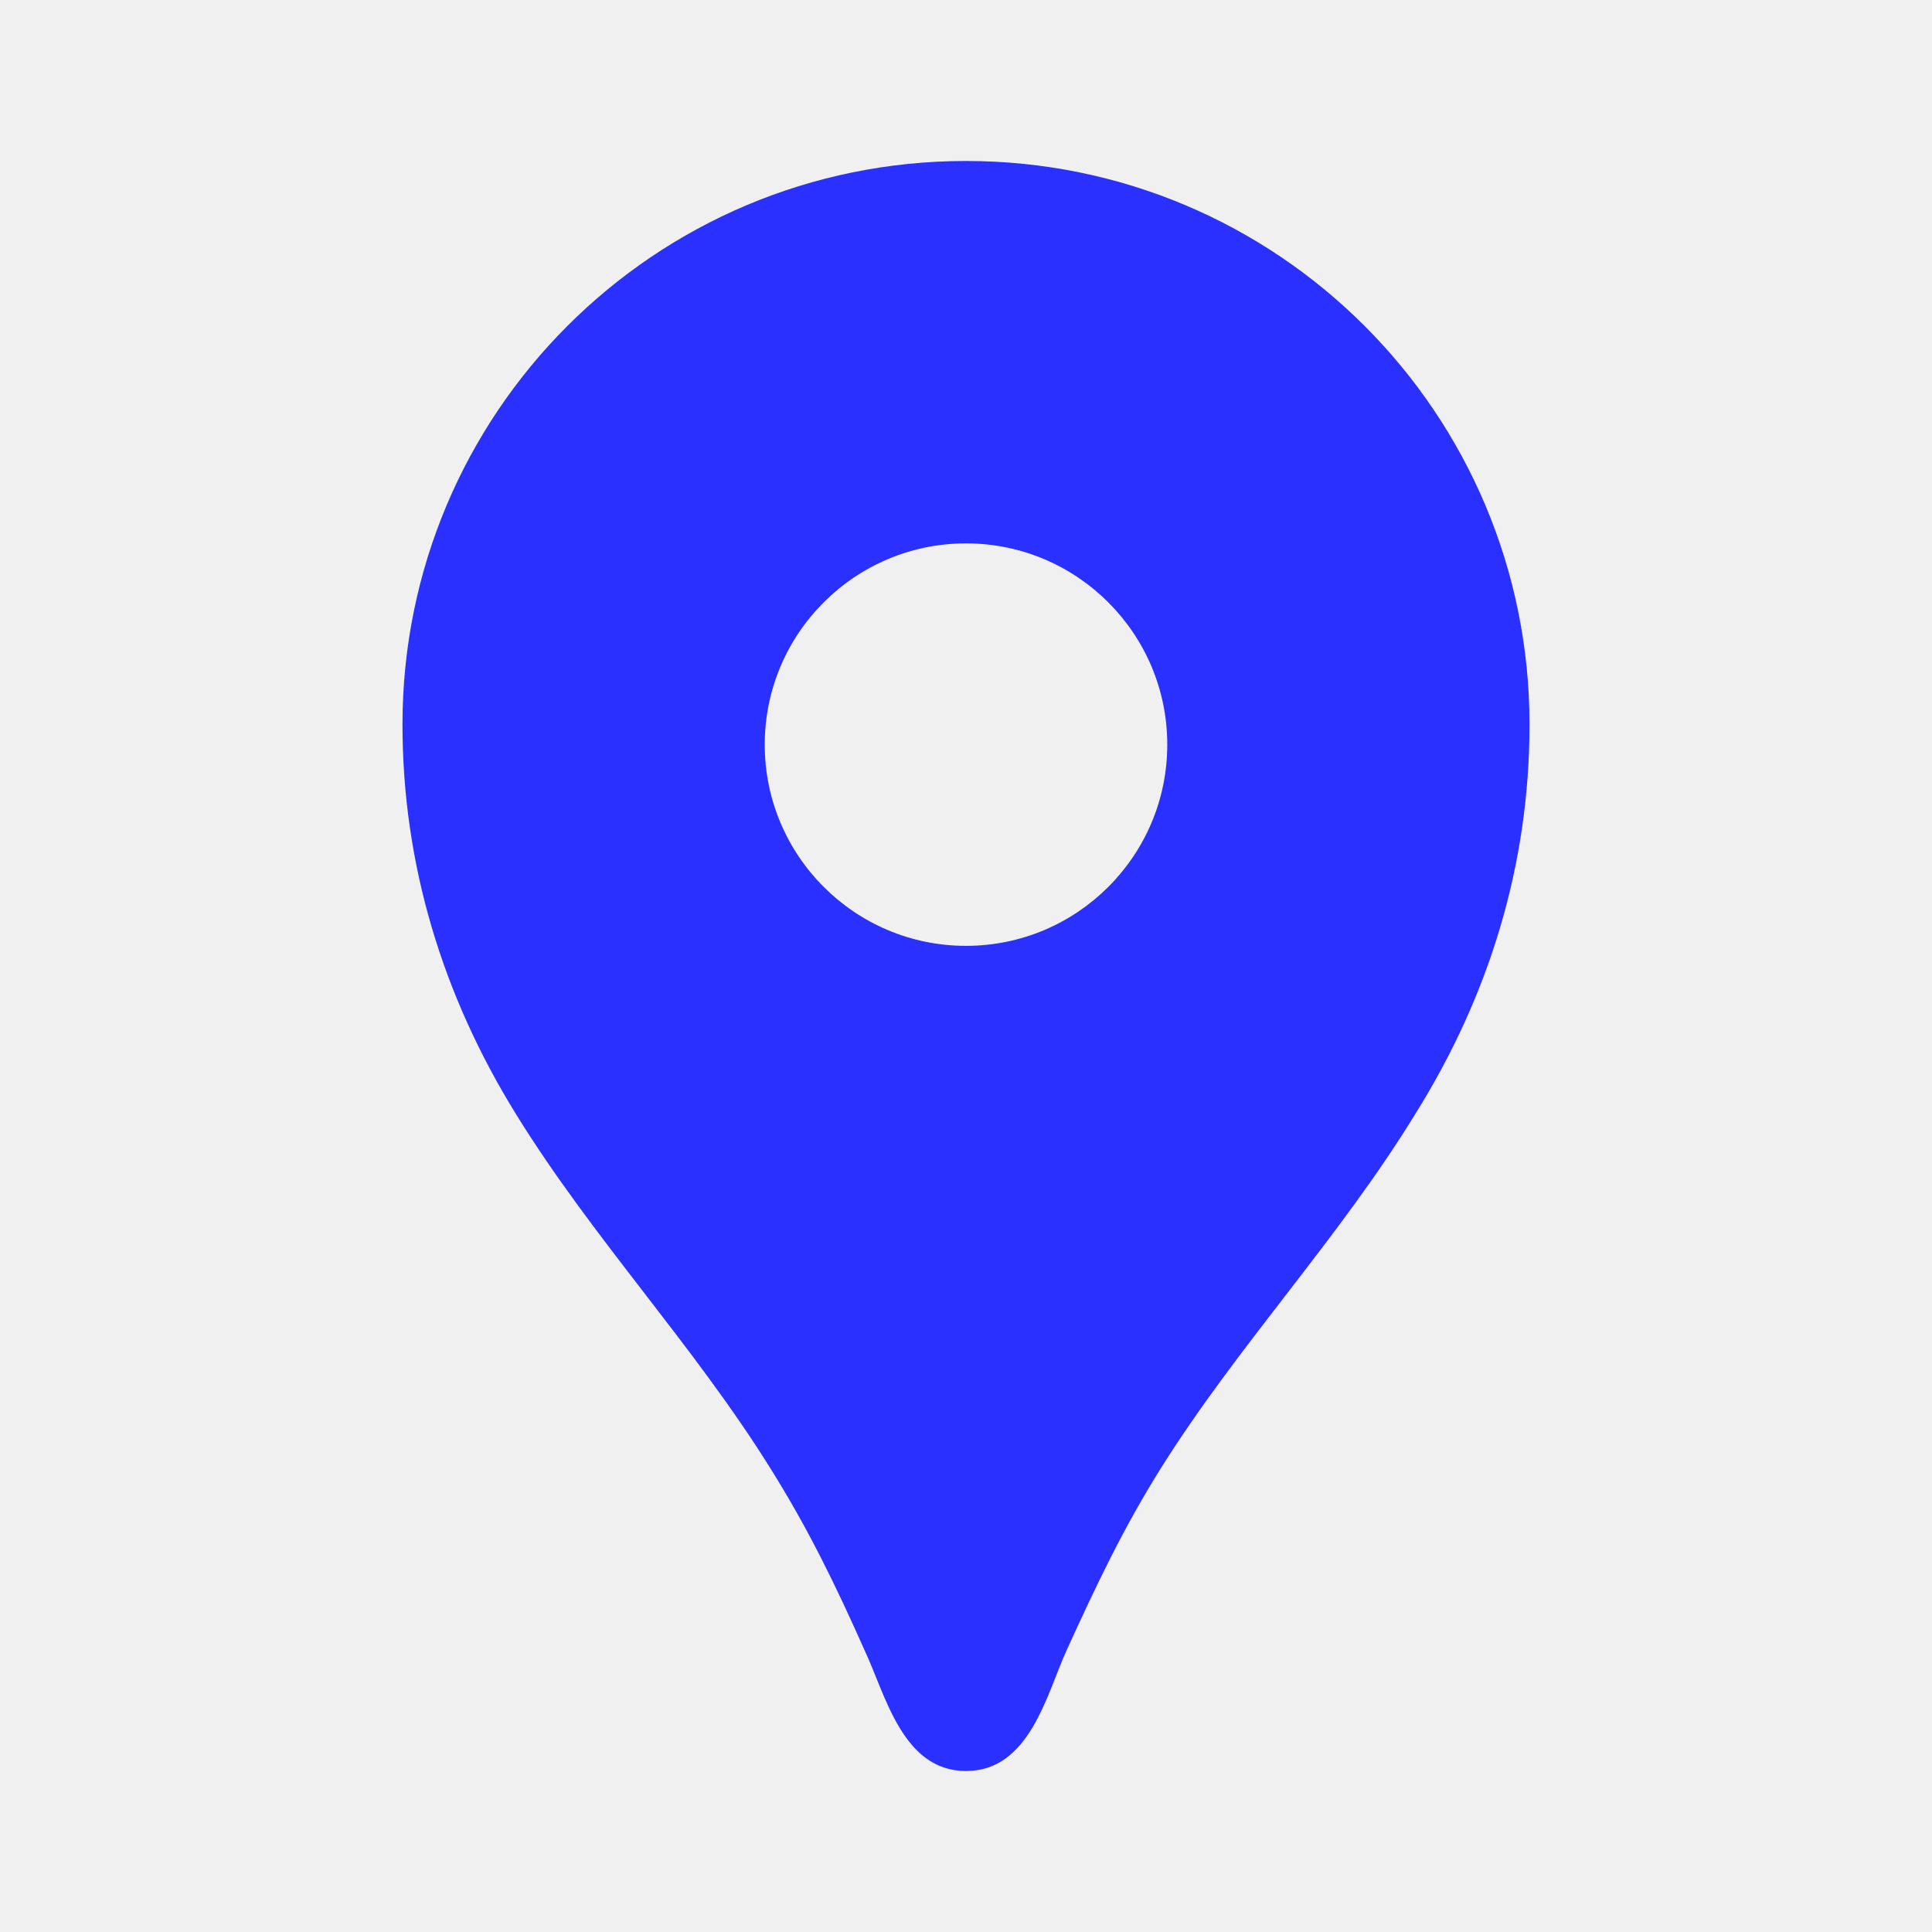
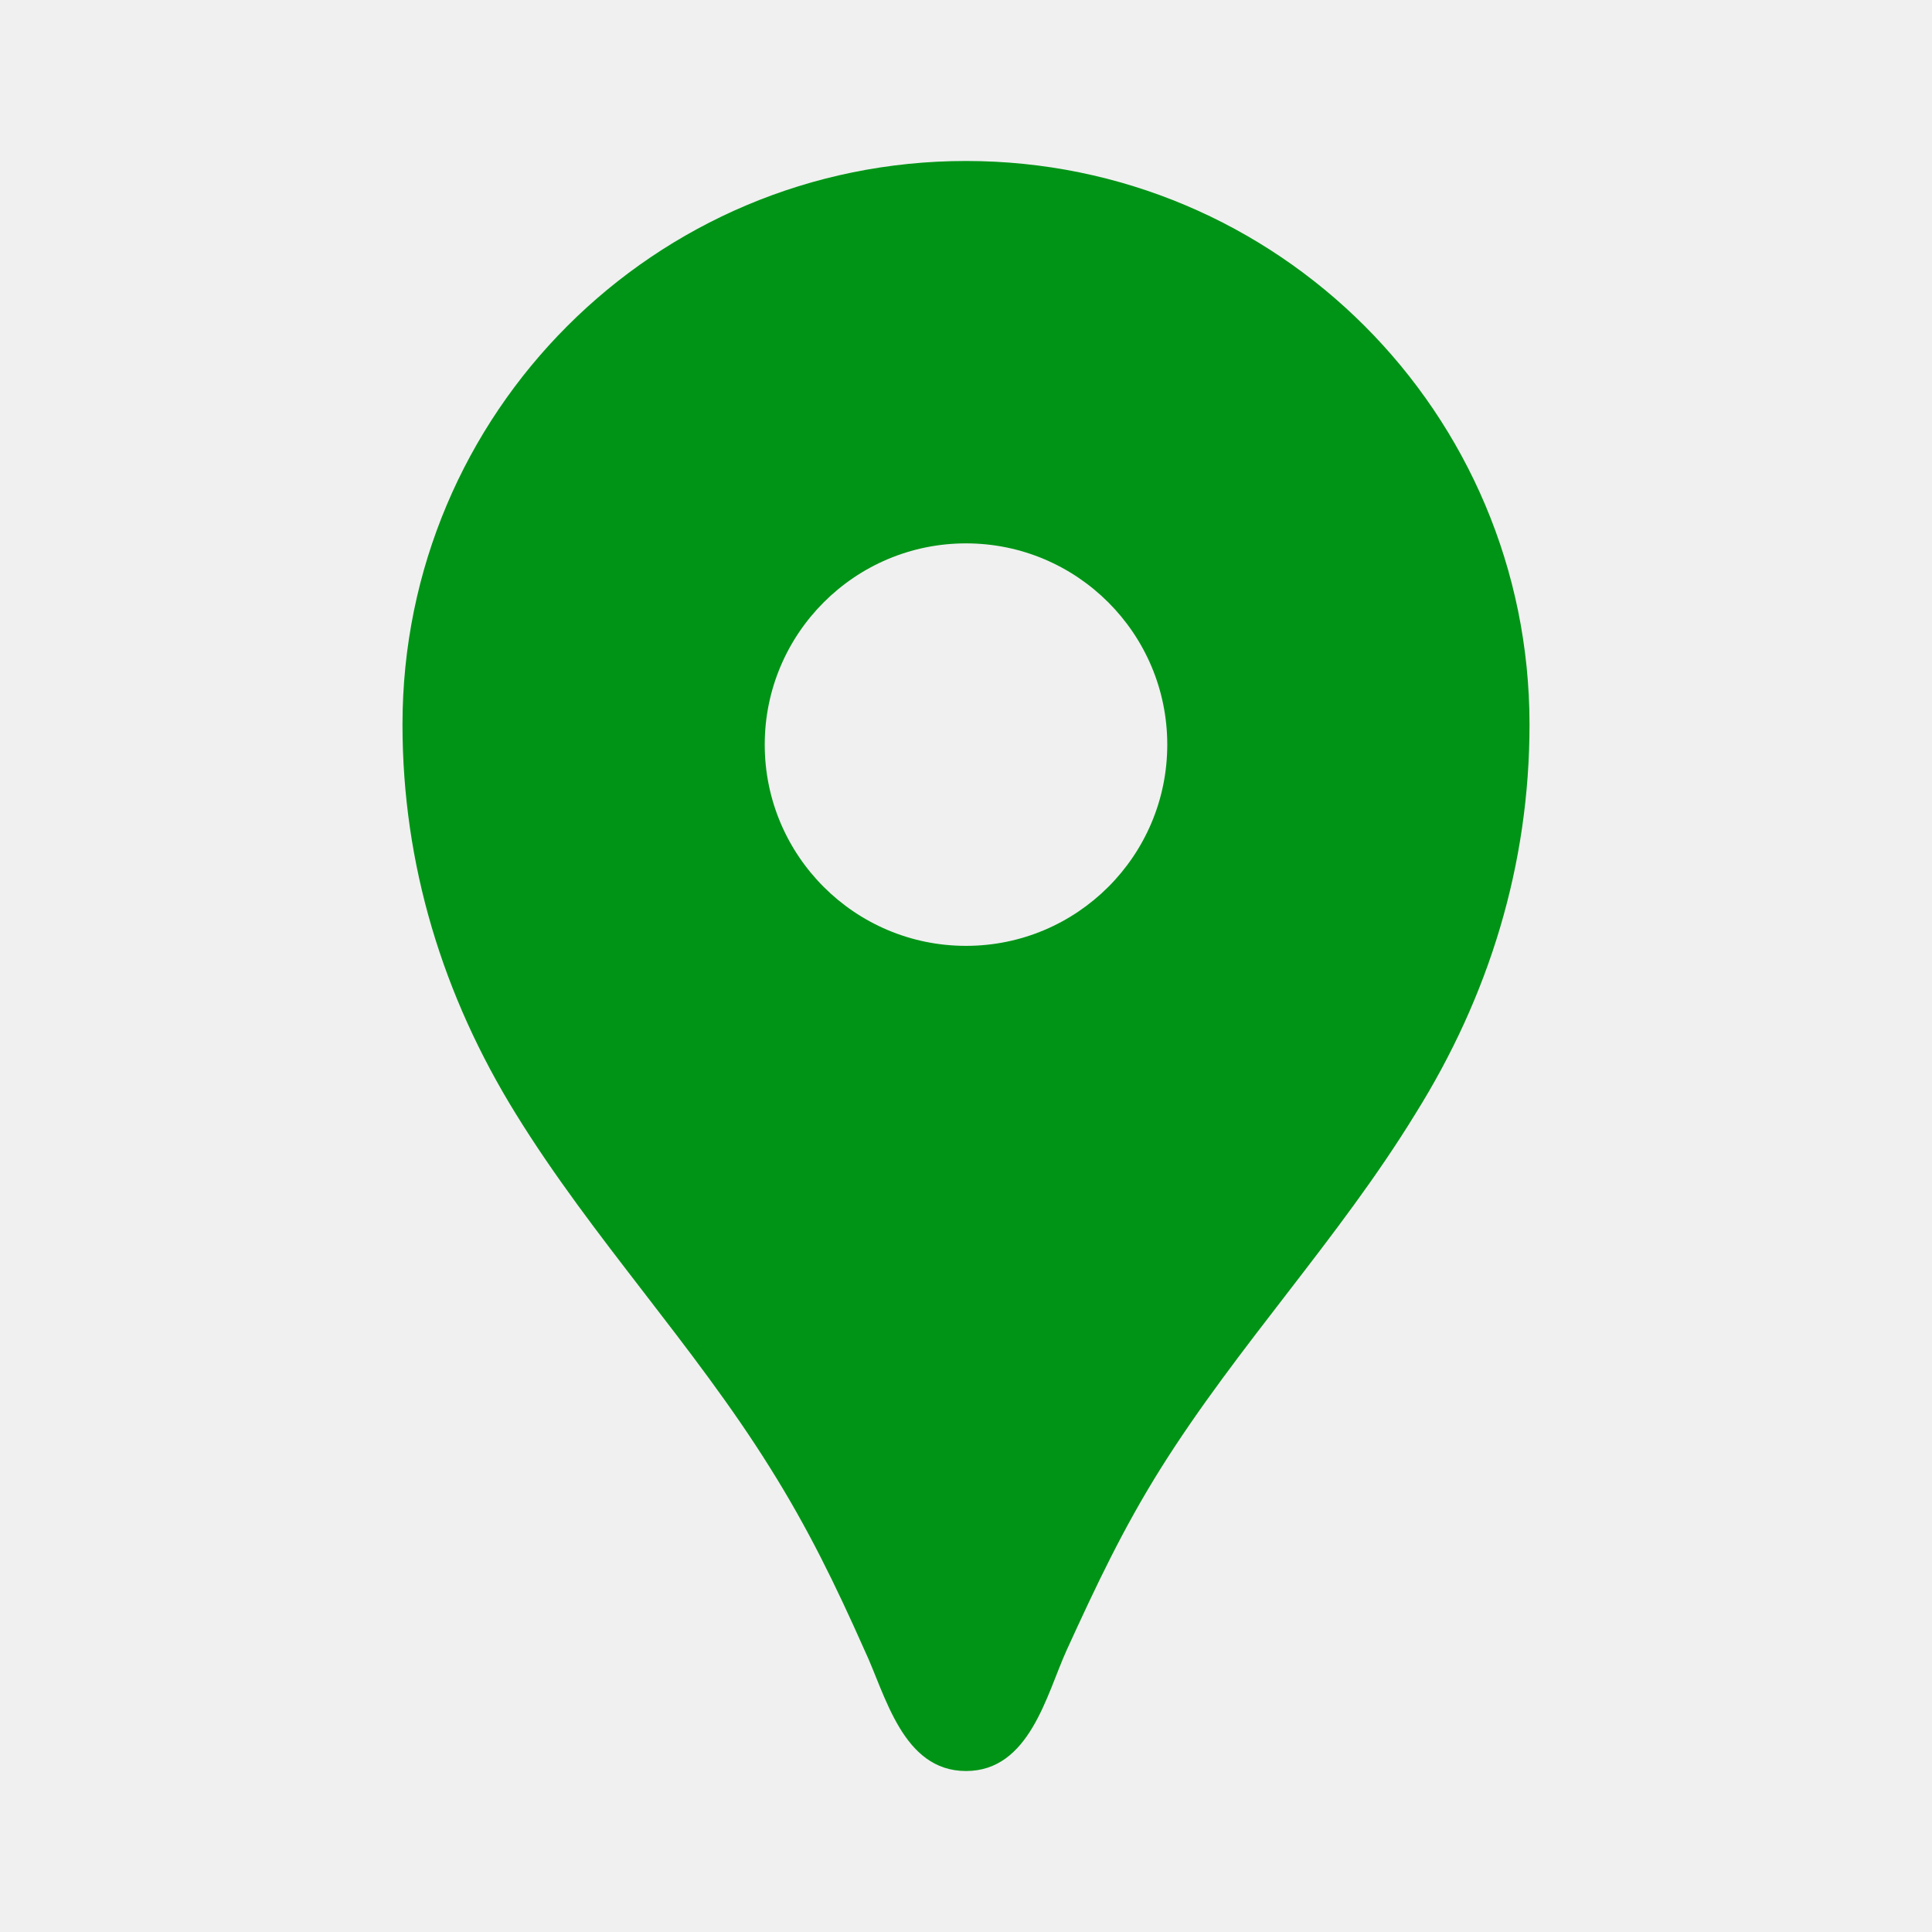
<svg xmlns="http://www.w3.org/2000/svg" width="40" height="40" viewBox="0 0 40 40" fill="none">
  <g clip-path="url(#clip0_911_327)">
-     <path d="M20 3.333C13.55 3.333 8.333 8.55 8.333 15C8.333 17.9 9.167 20.617 10.683 23.067C12.267 25.633 14.35 27.833 15.95 30.4C16.733 31.65 17.3 32.817 17.9 34.167C18.333 35.083 18.683 36.667 20 36.667C21.317 36.667 21.667 35.083 22.083 34.167C22.7 32.817 23.25 31.65 24.033 30.4C25.633 27.85 27.717 25.65 29.3 23.067C30.833 20.617 31.667 17.9 31.667 15C31.667 8.55 26.45 3.333 20 3.333ZM20 19.583C17.7 19.583 15.833 17.717 15.833 15.417C15.833 13.117 17.7 11.25 20 11.25C22.3 11.25 24.167 13.117 24.167 15.417C24.167 17.717 22.3 19.583 20 19.583Z" fill="#2930ff" />
+     <path d="M20 3.333C13.55 3.333 8.333 8.55 8.333 15C8.333 17.9 9.167 20.617 10.683 23.067C12.267 25.633 14.35 27.833 15.95 30.4C16.733 31.65 17.3 32.817 17.9 34.167C18.333 35.083 18.683 36.667 20 36.667C21.317 36.667 21.667 35.083 22.083 34.167C22.7 32.817 23.25 31.65 24.033 30.4C25.633 27.85 27.717 25.65 29.3 23.067C30.833 20.617 31.667 17.9 31.667 15C31.667 8.55 26.45 3.333 20 3.333ZM20 19.583C17.7 19.583 15.833 17.717 15.833 15.417C15.833 13.117 17.7 11.25 20 11.25C22.3 11.25 24.167 13.117 24.167 15.417C24.167 17.717 22.3 19.583 20 19.583Z" fill="#009416" />
  </g>
  <defs>
    <clipPath id="clip0_911_327">
      <rect width="40" height="40" fill="white" />
    </clipPath>
  </defs>
</svg>
